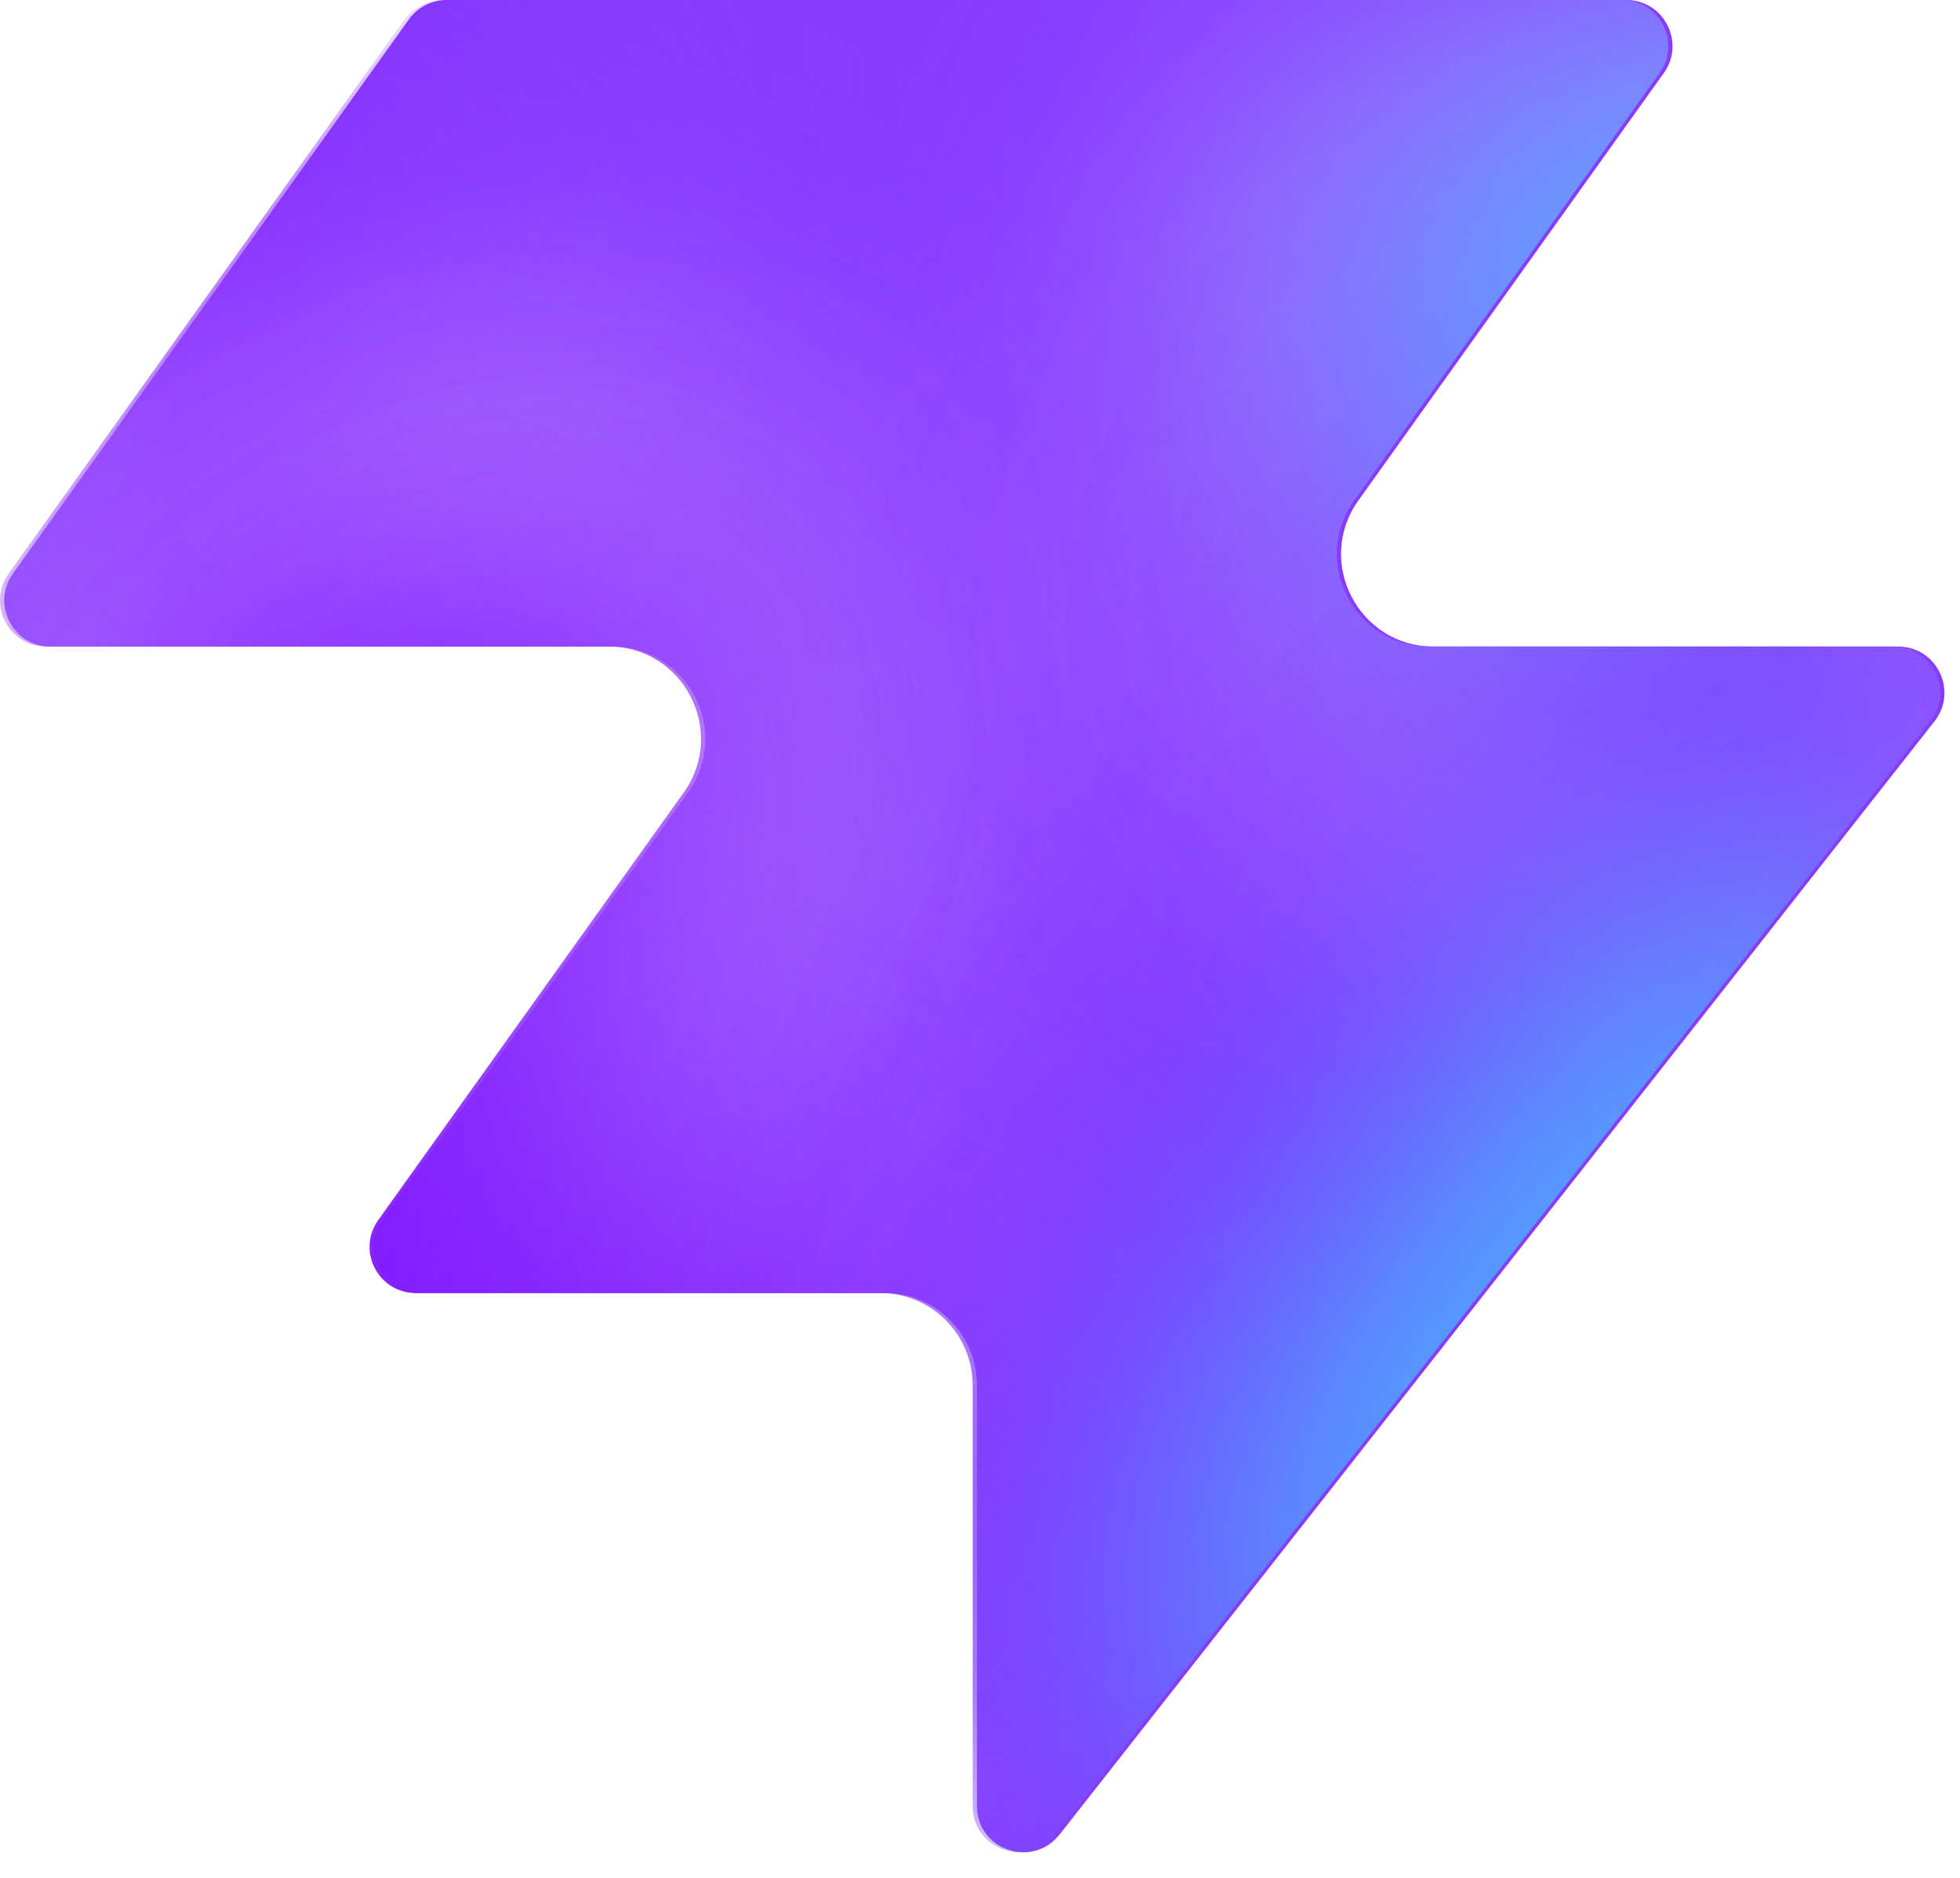
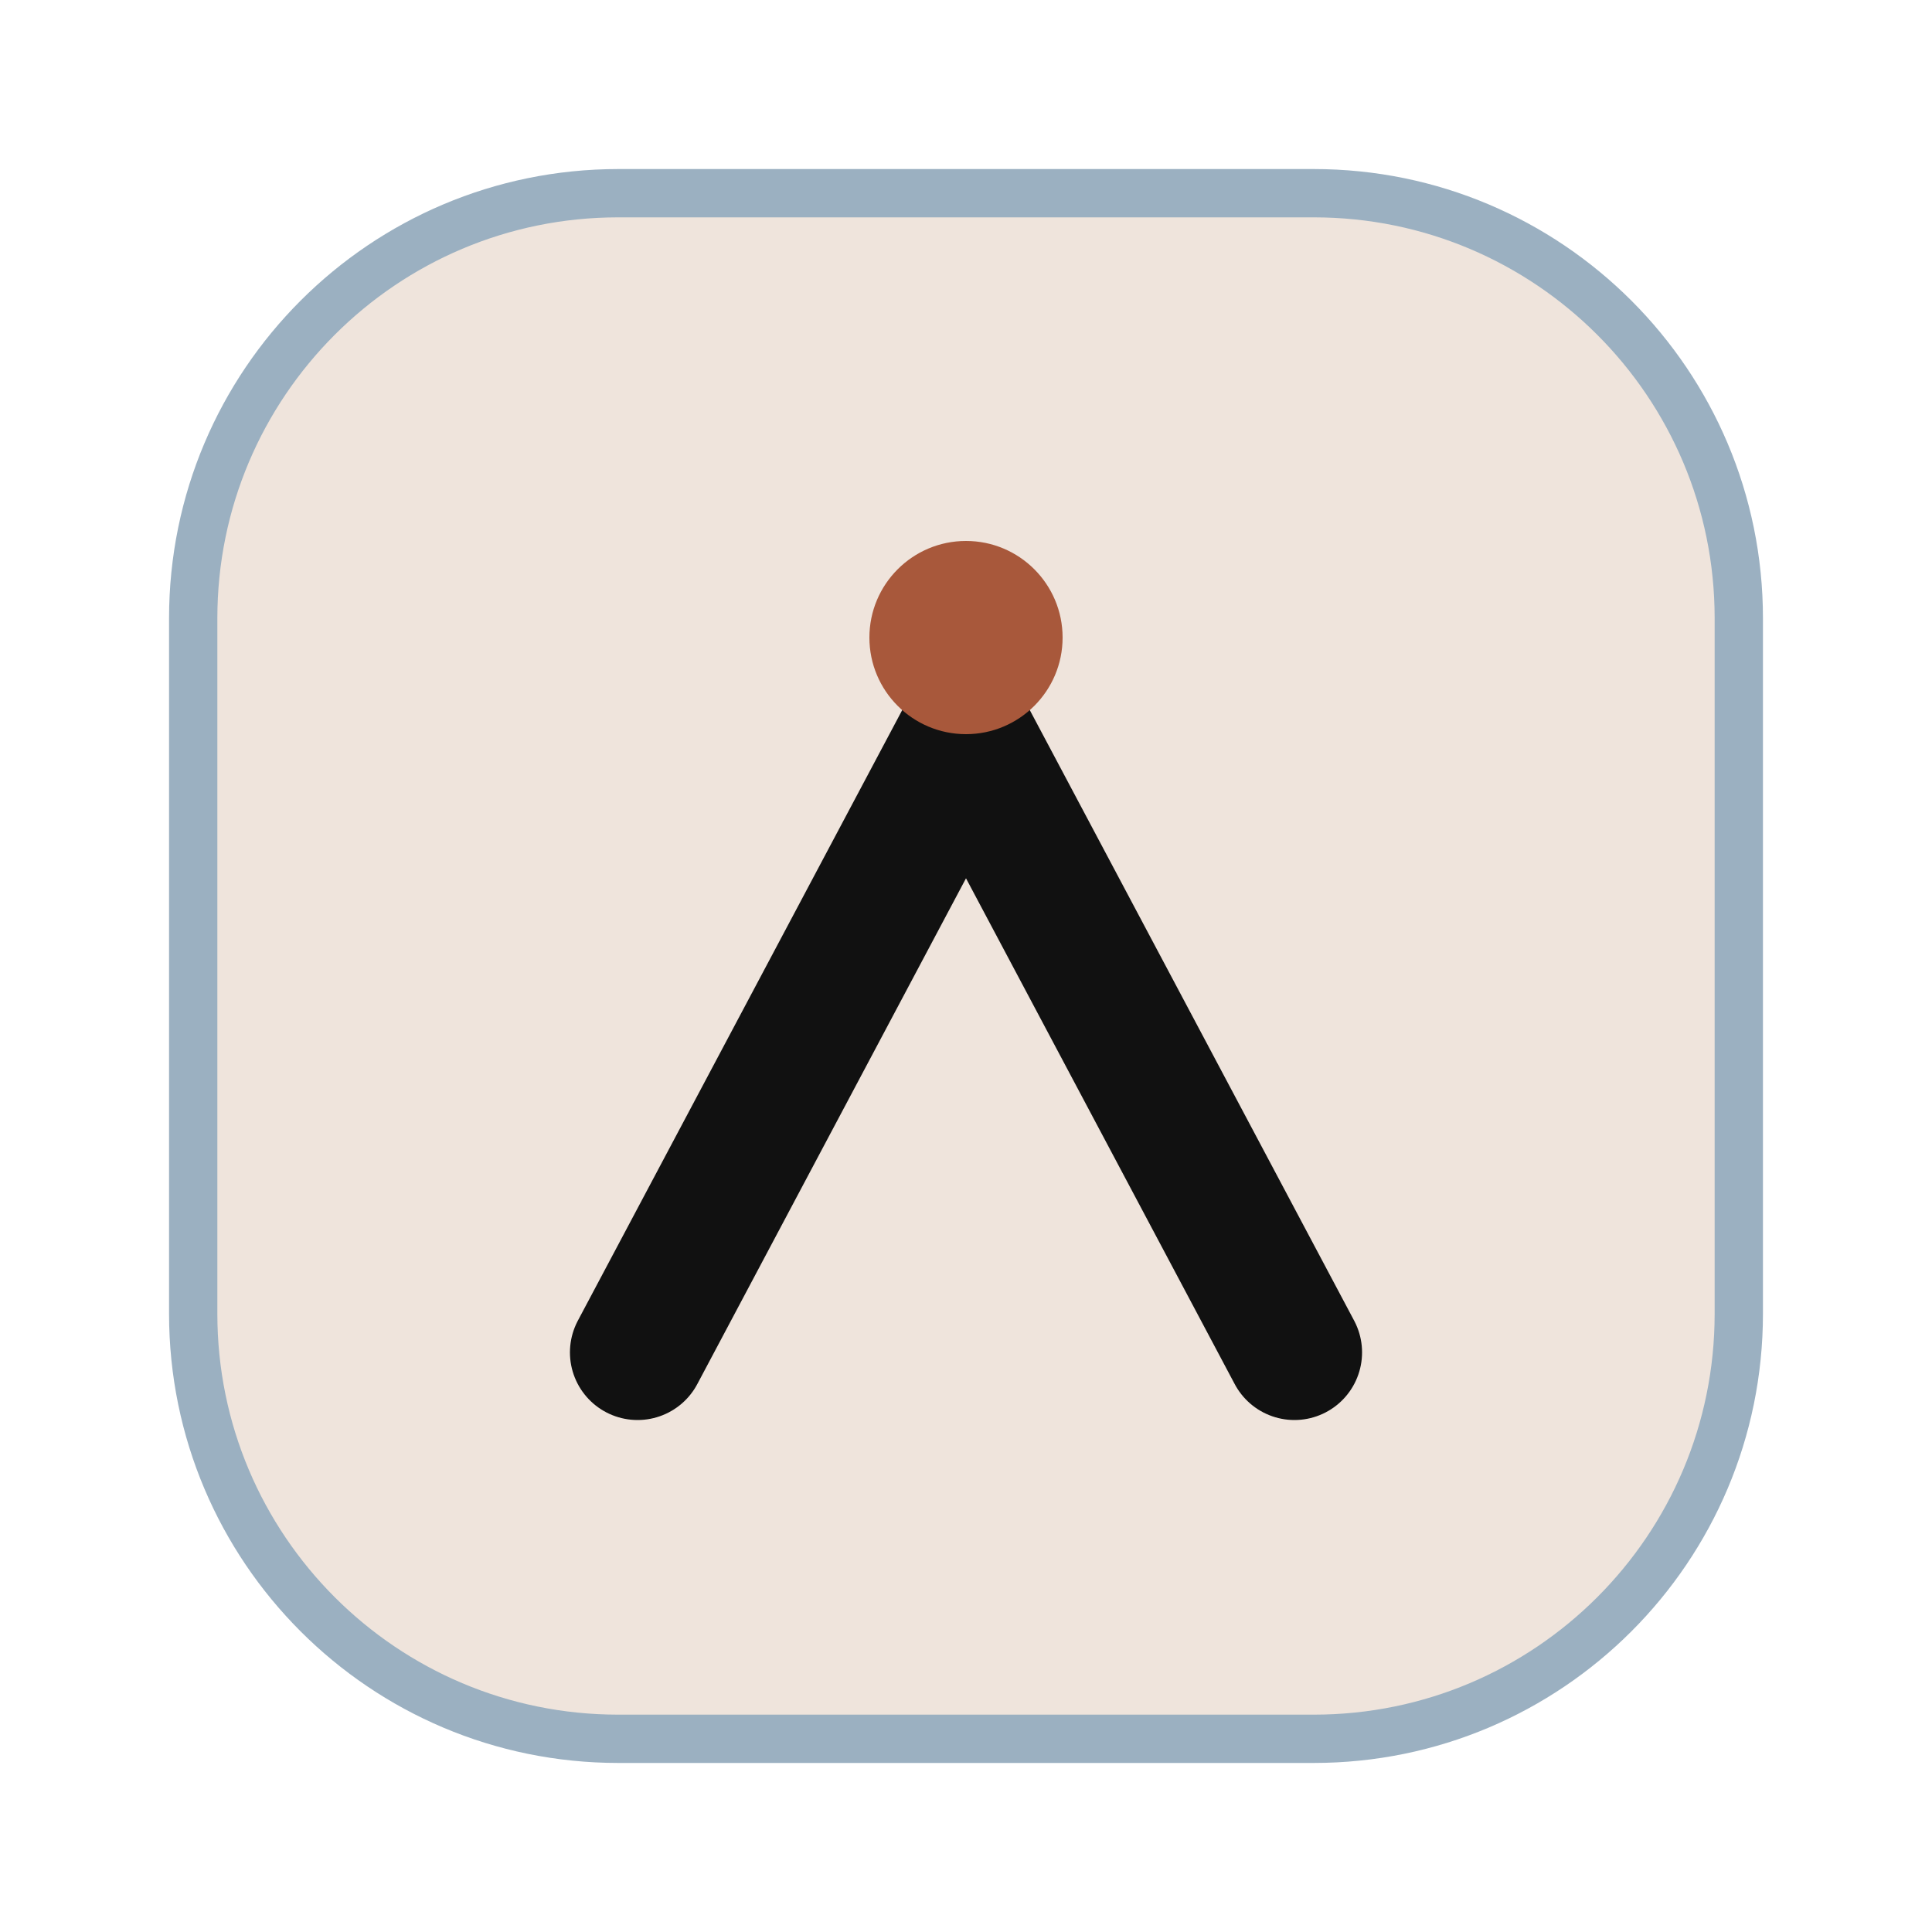
- <svg xmlns="http://www.w3.org/2000/svg" width="48" height="46" fill="none" viewBox="0 0 48 46">
-   <path fill="#863bff" d="M25.946 44.938c-.664.845-2.021.375-2.021-.698V33.937a2.26 2.26 0 0 0-2.262-2.262H10.287c-.92 0-1.456-1.04-.92-1.788l7.48-10.471c1.07-1.497 0-3.578-1.842-3.578H1.237c-.92 0-1.456-1.04-.92-1.788L10.013.474c.214-.297.556-.474.92-.474h28.894c.92 0 1.456 1.04.92 1.788l-7.48 10.471c-1.07 1.498 0 3.579 1.842 3.579h11.377c.943 0 1.473 1.088.89 1.83L25.947 44.94z" style="fill:#863bff;fill:color(display-p3 .525 .23 1);fill-opacity:1" />
-   <mask id="a" width="48" height="46" x="0" y="0" maskUnits="userSpaceOnUse" style="mask-type:alpha">
-     <path fill="#000" d="M25.842 44.938c-.664.844-2.021.375-2.021-.698V33.937a2.26 2.26 0 0 0-2.262-2.262H10.183c-.92 0-1.456-1.04-.92-1.788l7.48-10.471c1.07-1.498 0-3.579-1.842-3.579H1.133c-.92 0-1.456-1.04-.92-1.787L9.91.473c.214-.297.556-.474.92-.474h28.894c.92 0 1.456 1.04.92 1.788l-7.48 10.471c-1.07 1.498 0 3.578 1.842 3.578h11.377c.943 0 1.473 1.088.89 1.832L25.843 44.94z" style="fill:#000;fill-opacity:1" />
-   </mask>
-   <g mask="url(#a)">
-     <g filter="url(#b)">
-       <ellipse cx="5.508" cy="14.704" fill="#ede6ff" rx="5.508" ry="14.704" style="fill:#ede6ff;fill:color(display-p3 .927 .903 1);fill-opacity:1" transform="matrix(.00324 1 1 -.00324 -4.47 31.516)" />
-     </g>
-     <g filter="url(#c)">
-       <ellipse cx="10.399" cy="29.851" fill="#ede6ff" rx="10.399" ry="29.851" style="fill:#ede6ff;fill:color(display-p3 .927 .903 1);fill-opacity:1" transform="matrix(.00324 1 1 -.00324 -39.328 7.883)" />
-     </g>
-     <g filter="url(#d)">
-       <ellipse cx="5.508" cy="30.487" fill="#7e14ff" rx="5.508" ry="30.487" style="fill:#7e14ff;fill:color(display-p3 .492 .077 1);fill-opacity:1" transform="rotate(89.814 -25.913 -14.639)scale(1 -1)" />
-     </g>
-     <g filter="url(#e)">
-       <ellipse cx="5.508" cy="30.599" fill="#7e14ff" rx="5.508" ry="30.599" style="fill:#7e14ff;fill:color(display-p3 .492 .077 1);fill-opacity:1" transform="rotate(89.814 -32.644 -3.334)scale(1 -1)" />
-     </g>
-     <g filter="url(#f)">
-       <ellipse cx="5.508" cy="30.599" fill="#7e14ff" rx="5.508" ry="30.599" style="fill:#7e14ff;fill:color(display-p3 .492 .077 1);fill-opacity:1" transform="matrix(.00324 1 1 -.00324 -34.34 30.47)" />
-     </g>
-     <g filter="url(#g)">
-       <ellipse cx="14.072" cy="22.078" fill="#ede6ff" rx="14.072" ry="22.078" style="fill:#ede6ff;fill:color(display-p3 .927 .903 1);fill-opacity:1" transform="rotate(93.35 24.506 48.493)scale(-1 1)" />
-     </g>
-     <g filter="url(#h)">
-       <ellipse cx="3.47" cy="21.501" fill="#7e14ff" rx="3.47" ry="21.501" style="fill:#7e14ff;fill:color(display-p3 .492 .077 1);fill-opacity:1" transform="rotate(89.009 28.708 47.59)scale(-1 1)" />
-     </g>
-     <g filter="url(#i)">
-       <ellipse cx="3.47" cy="21.501" fill="#7e14ff" rx="3.47" ry="21.501" style="fill:#7e14ff;fill:color(display-p3 .492 .077 1);fill-opacity:1" transform="rotate(89.009 28.708 47.59)scale(-1 1)" />
-     </g>
-     <g filter="url(#j)">
-       <ellipse cx=".387" cy="8.972" fill="#7e14ff" rx="4.407" ry="29.108" style="fill:#7e14ff;fill:color(display-p3 .492 .077 1);fill-opacity:1" transform="rotate(39.51 .387 8.972)" />
-     </g>
-     <g filter="url(#k)">
-       <ellipse cx="47.523" cy="-6.092" fill="#7e14ff" rx="4.407" ry="29.108" style="fill:#7e14ff;fill:color(display-p3 .492 .077 1);fill-opacity:1" transform="rotate(37.892 47.523 -6.092)" />
-     </g>
-     <g filter="url(#l)">
-       <ellipse cx="41.412" cy="6.333" fill="#47bfff" rx="5.971" ry="9.665" style="fill:#47bfff;fill:color(display-p3 .28 .748 1);fill-opacity:1" transform="rotate(37.892 41.412 6.333)" />
-     </g>
-     <g filter="url(#m)">
-       <ellipse cx="-1.879" cy="38.332" fill="#7e14ff" rx="4.407" ry="29.108" style="fill:#7e14ff;fill:color(display-p3 .492 .077 1);fill-opacity:1" transform="rotate(37.892 -1.88 38.332)" />
-     </g>
-     <g filter="url(#n)">
-       <ellipse cx="-1.879" cy="38.332" fill="#7e14ff" rx="4.407" ry="29.108" style="fill:#7e14ff;fill:color(display-p3 .492 .077 1);fill-opacity:1" transform="rotate(37.892 -1.88 38.332)" />
-     </g>
-     <g filter="url(#o)">
-       <ellipse cx="35.651" cy="29.907" fill="#7e14ff" rx="4.407" ry="29.108" style="fill:#7e14ff;fill:color(display-p3 .492 .077 1);fill-opacity:1" transform="rotate(37.892 35.651 29.907)" />
-     </g>
-     <g filter="url(#p)">
-       <ellipse cx="38.418" cy="32.4" fill="#47bfff" rx="5.971" ry="15.297" style="fill:#47bfff;fill:color(display-p3 .28 .748 1);fill-opacity:1" transform="rotate(37.892 38.418 32.4)" />
-     </g>
-   </g>
-   <defs>
-     <filter id="b" width="60.045" height="41.654" x="-19.77" y="16.149" color-interpolation-filters="sRGB" filterUnits="userSpaceOnUse">
-       <feFlood flood-opacity="0" result="BackgroundImageFix" />
-       <feBlend in="SourceGraphic" in2="BackgroundImageFix" result="shape" />
-       <feGaussianBlur result="effect1_foregroundBlur_2002_17158" stdDeviation="7.659" />
-     </filter>
-     <filter id="c" width="90.34" height="51.437" x="-54.613" y="-7.533" color-interpolation-filters="sRGB" filterUnits="userSpaceOnUse">
-       <feFlood flood-opacity="0" result="BackgroundImageFix" />
-       <feBlend in="SourceGraphic" in2="BackgroundImageFix" result="shape" />
-       <feGaussianBlur result="effect1_foregroundBlur_2002_17158" stdDeviation="7.659" />
-     </filter>
-     <filter id="d" width="79.355" height="29.4" x="-49.64" y="2.03" color-interpolation-filters="sRGB" filterUnits="userSpaceOnUse">
-       <feFlood flood-opacity="0" result="BackgroundImageFix" />
-       <feBlend in="SourceGraphic" in2="BackgroundImageFix" result="shape" />
-       <feGaussianBlur result="effect1_foregroundBlur_2002_17158" stdDeviation="4.596" />
-     </filter>
-     <filter id="e" width="79.579" height="29.4" x="-45.045" y="20.029" color-interpolation-filters="sRGB" filterUnits="userSpaceOnUse">
-       <feFlood flood-opacity="0" result="BackgroundImageFix" />
-       <feBlend in="SourceGraphic" in2="BackgroundImageFix" result="shape" />
-       <feGaussianBlur result="effect1_foregroundBlur_2002_17158" stdDeviation="4.596" />
-     </filter>
-     <filter id="f" width="79.579" height="29.4" x="-43.513" y="21.178" color-interpolation-filters="sRGB" filterUnits="userSpaceOnUse">
-       <feFlood flood-opacity="0" result="BackgroundImageFix" />
-       <feBlend in="SourceGraphic" in2="BackgroundImageFix" result="shape" />
-       <feGaussianBlur result="effect1_foregroundBlur_2002_17158" stdDeviation="4.596" />
-     </filter>
-     <filter id="g" width="74.749" height="58.852" x="15.756" y="-17.901" color-interpolation-filters="sRGB" filterUnits="userSpaceOnUse">
-       <feFlood flood-opacity="0" result="BackgroundImageFix" />
-       <feBlend in="SourceGraphic" in2="BackgroundImageFix" result="shape" />
-       <feGaussianBlur result="effect1_foregroundBlur_2002_17158" stdDeviation="7.659" />
-     </filter>
-     <filter id="h" width="61.377" height="25.362" x="23.548" y="2.284" color-interpolation-filters="sRGB" filterUnits="userSpaceOnUse">
-       <feFlood flood-opacity="0" result="BackgroundImageFix" />
-       <feBlend in="SourceGraphic" in2="BackgroundImageFix" result="shape" />
-       <feGaussianBlur result="effect1_foregroundBlur_2002_17158" stdDeviation="4.596" />
-     </filter>
-     <filter id="i" width="61.377" height="25.362" x="23.548" y="2.284" color-interpolation-filters="sRGB" filterUnits="userSpaceOnUse">
-       <feFlood flood-opacity="0" result="BackgroundImageFix" />
-       <feBlend in="SourceGraphic" in2="BackgroundImageFix" result="shape" />
-       <feGaussianBlur result="effect1_foregroundBlur_2002_17158" stdDeviation="4.596" />
-     </filter>
-     <filter id="j" width="56.045" height="63.649" x="-27.636" y="-22.853" color-interpolation-filters="sRGB" filterUnits="userSpaceOnUse">
-       <feFlood flood-opacity="0" result="BackgroundImageFix" />
-       <feBlend in="SourceGraphic" in2="BackgroundImageFix" result="shape" />
-       <feGaussianBlur result="effect1_foregroundBlur_2002_17158" stdDeviation="4.596" />
-     </filter>
-     <filter id="k" width="54.814" height="64.646" x="20.116" y="-38.415" color-interpolation-filters="sRGB" filterUnits="userSpaceOnUse">
-       <feFlood flood-opacity="0" result="BackgroundImageFix" />
-       <feBlend in="SourceGraphic" in2="BackgroundImageFix" result="shape" />
-       <feGaussianBlur result="effect1_foregroundBlur_2002_17158" stdDeviation="4.596" />
-     </filter>
-     <filter id="l" width="33.541" height="35.313" x="24.641" y="-11.323" color-interpolation-filters="sRGB" filterUnits="userSpaceOnUse">
-       <feFlood flood-opacity="0" result="BackgroundImageFix" />
-       <feBlend in="SourceGraphic" in2="BackgroundImageFix" result="shape" />
-       <feGaussianBlur result="effect1_foregroundBlur_2002_17158" stdDeviation="4.596" />
-     </filter>
-     <filter id="m" width="54.814" height="64.646" x="-29.286" y="6.009" color-interpolation-filters="sRGB" filterUnits="userSpaceOnUse">
-       <feFlood flood-opacity="0" result="BackgroundImageFix" />
-       <feBlend in="SourceGraphic" in2="BackgroundImageFix" result="shape" />
-       <feGaussianBlur result="effect1_foregroundBlur_2002_17158" stdDeviation="4.596" />
-     </filter>
-     <filter id="n" width="54.814" height="64.646" x="-29.286" y="6.009" color-interpolation-filters="sRGB" filterUnits="userSpaceOnUse">
-       <feFlood flood-opacity="0" result="BackgroundImageFix" />
-       <feBlend in="SourceGraphic" in2="BackgroundImageFix" result="shape" />
-       <feGaussianBlur result="effect1_foregroundBlur_2002_17158" stdDeviation="4.596" />
-     </filter>
-     <filter id="o" width="54.814" height="64.646" x="8.244" y="-2.416" color-interpolation-filters="sRGB" filterUnits="userSpaceOnUse">
-       <feFlood flood-opacity="0" result="BackgroundImageFix" />
-       <feBlend in="SourceGraphic" in2="BackgroundImageFix" result="shape" />
-       <feGaussianBlur result="effect1_foregroundBlur_2002_17158" stdDeviation="4.596" />
-     </filter>
-     <filter id="p" width="39.409" height="43.623" x="18.713" y="10.588" color-interpolation-filters="sRGB" filterUnits="userSpaceOnUse">
-       <feFlood flood-opacity="0" result="BackgroundImageFix" />
-       <feBlend in="SourceGraphic" in2="BackgroundImageFix" result="shape" />
-       <feGaussianBlur result="effect1_foregroundBlur_2002_17158" stdDeviation="4.596" />
-     </filter>
-   </defs>
+ <svg xmlns="http://www.w3.org/2000/svg" viewBox="0 0 100 100" width="100" height="100">
+   <rect x="10" y="10" width="80" height="80" rx="22" ry="22" fill="#EFE4DC" stroke="#9BB0C1" stroke-width="2.5" />
+   <path d="M 33 70 L 50 38 L 67 70" fill="none" stroke="#111111" stroke-width="7" stroke-linecap="round" stroke-linejoin="round" />
+   <circle cx="50" cy="33" r="5" fill="#A8583B" />
</svg>
